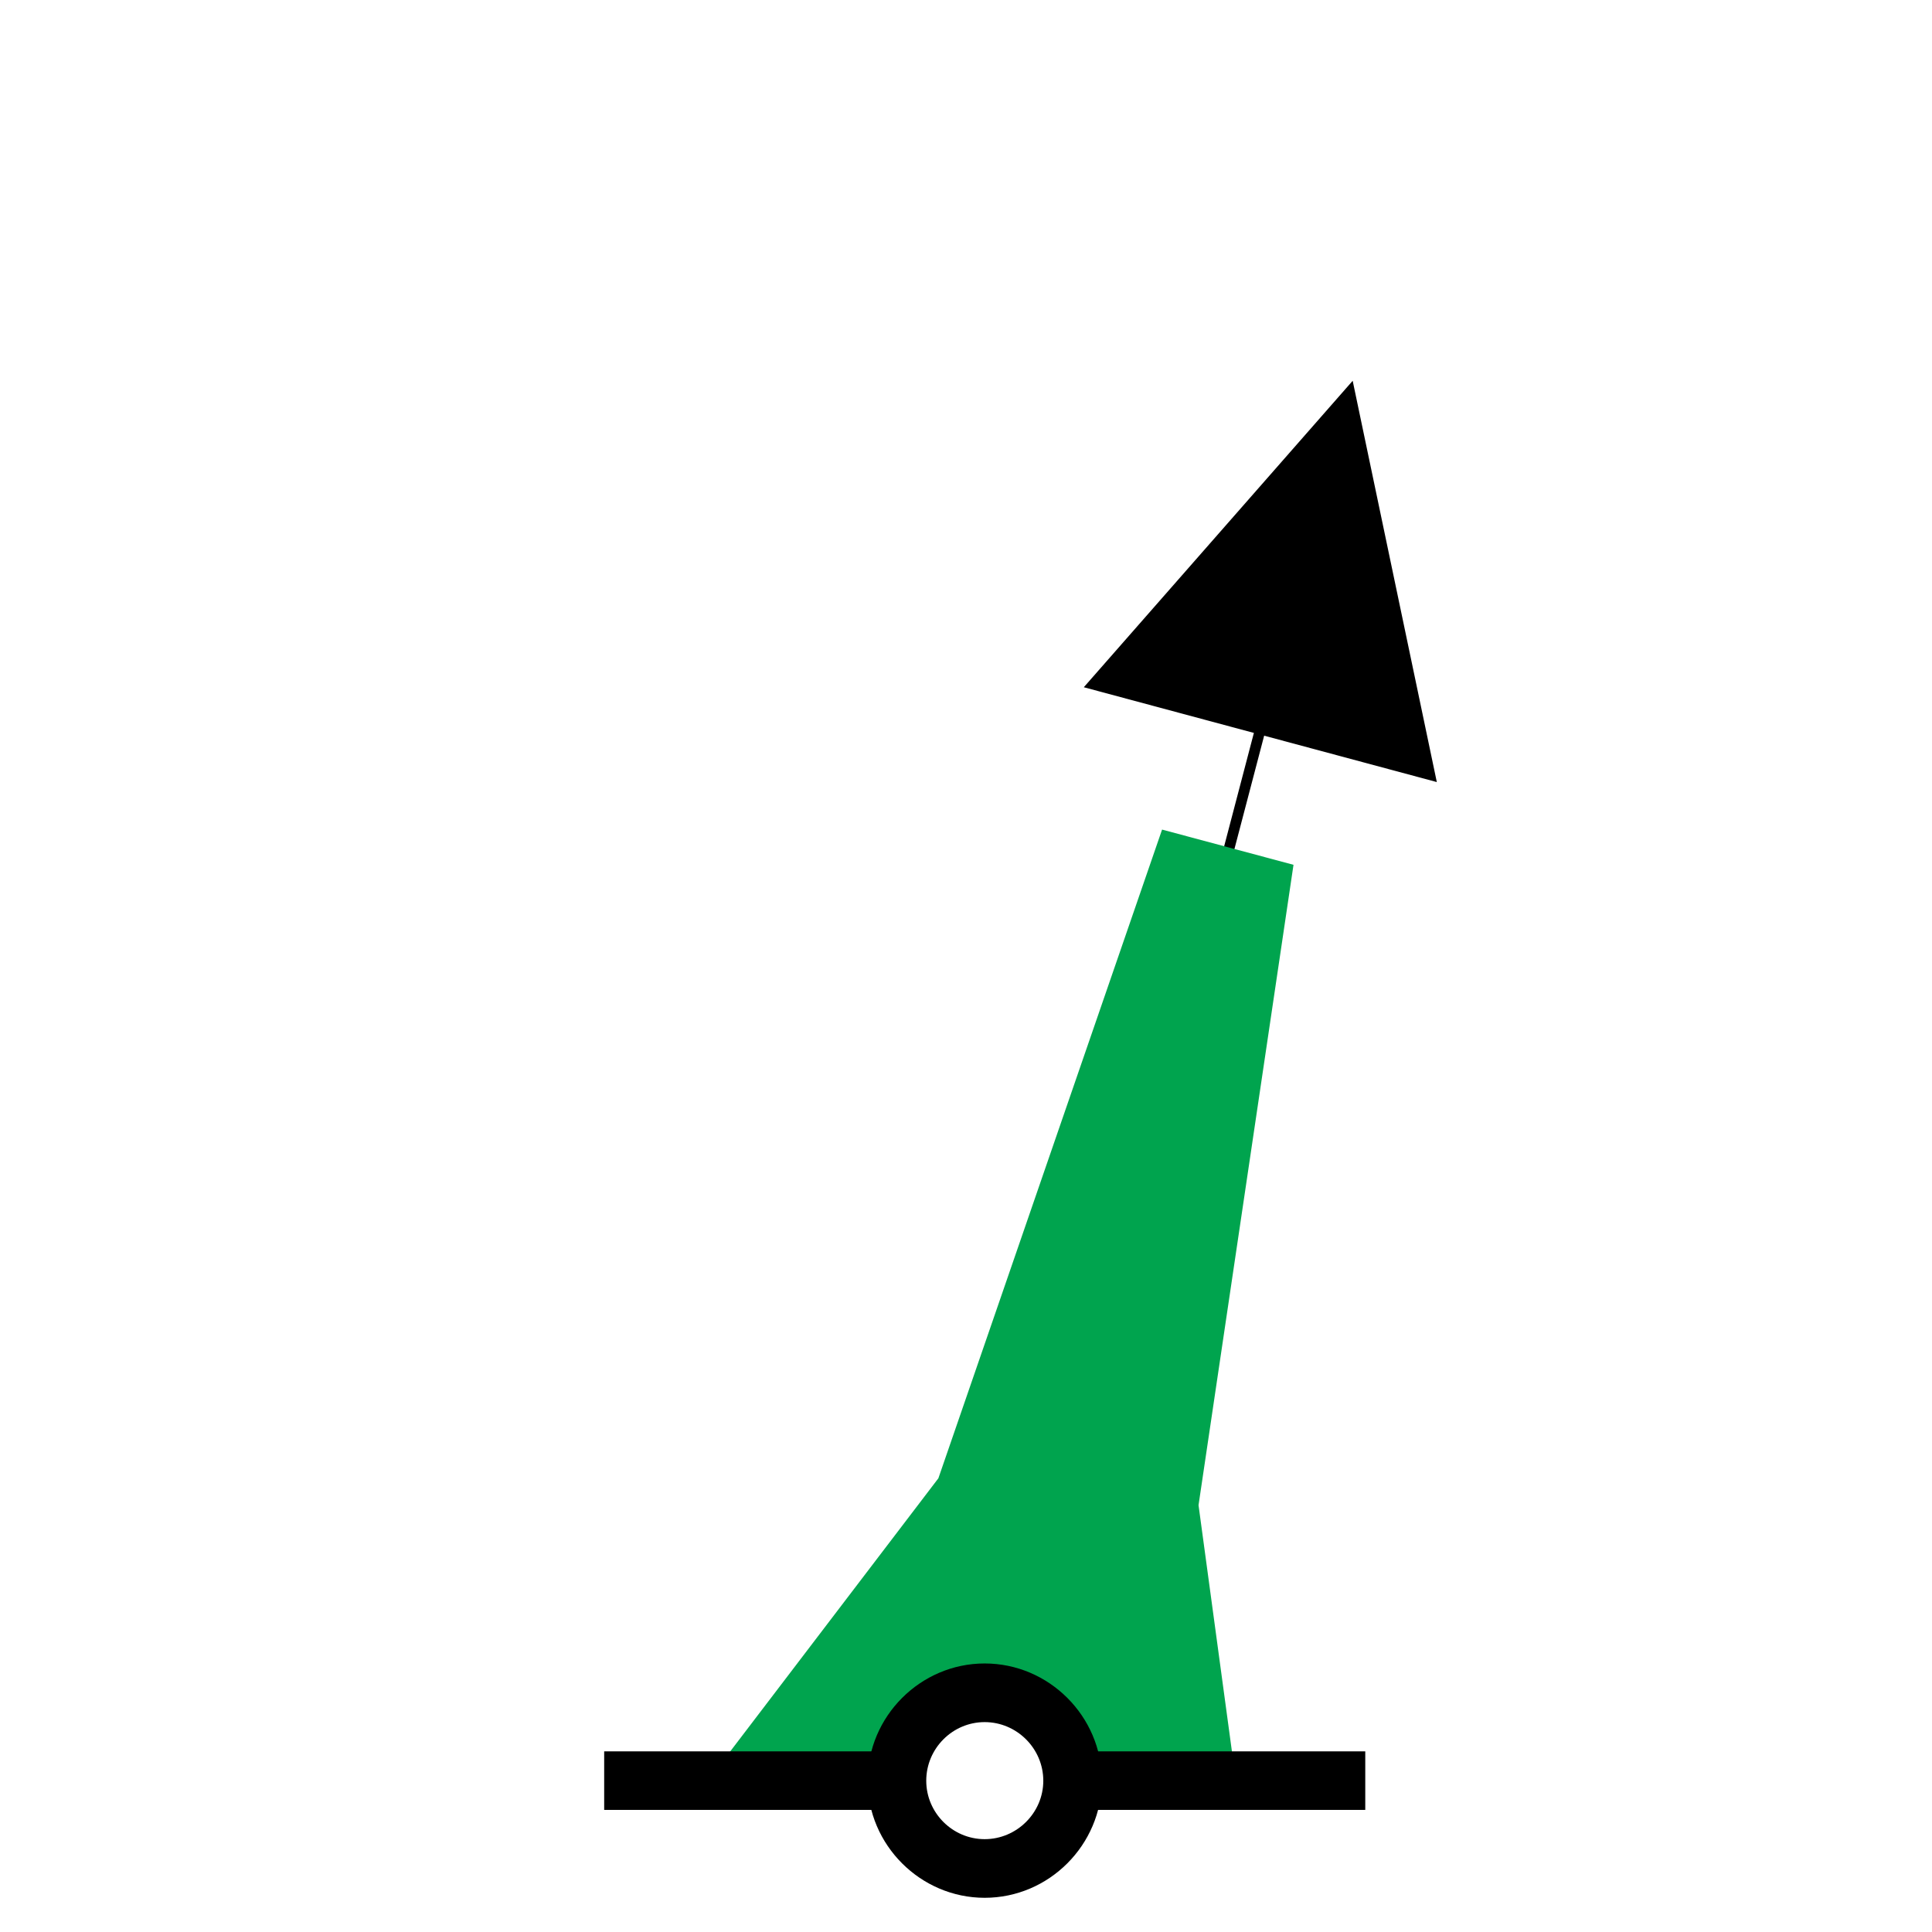
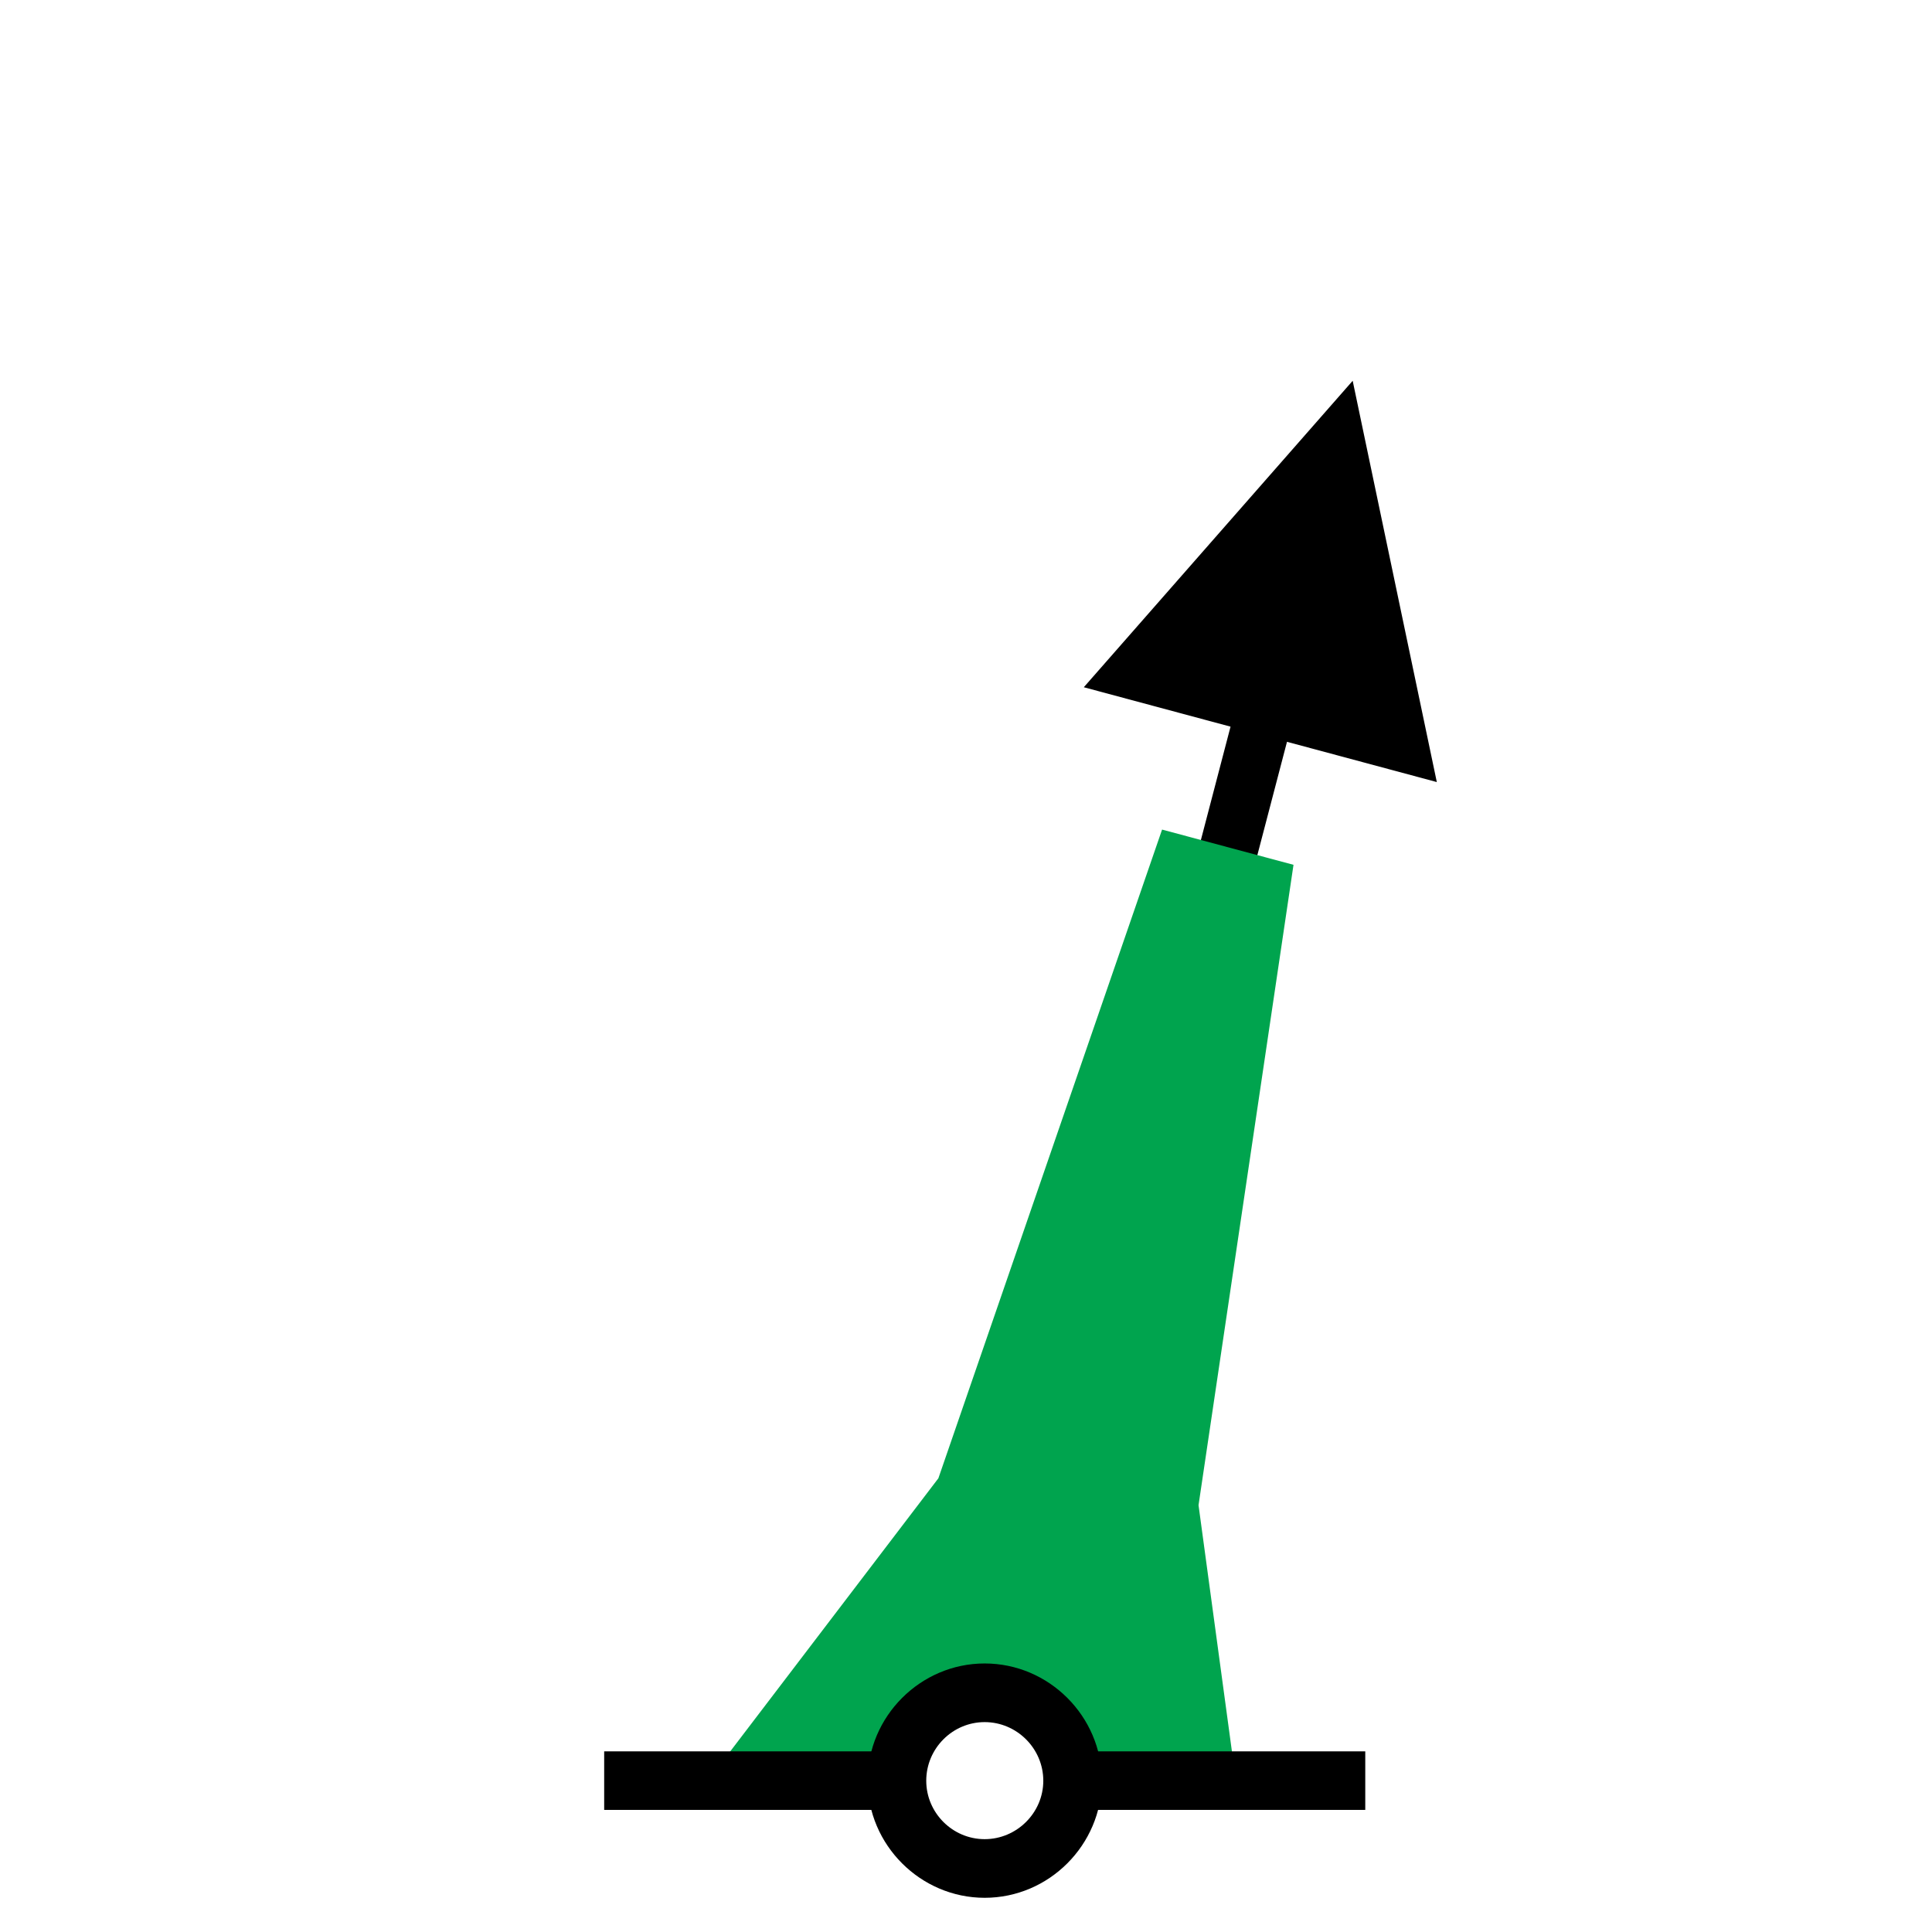
- <svg xmlns="http://www.w3.org/2000/svg" width="100%" height="100%" viewBox="0 0 33 33" version="1.1" xml:space="preserve" style="fill-rule:evenodd;clip-rule:evenodd;stroke-miterlimit:1.5;">
+ <svg xmlns="http://www.w3.org/2000/svg" width="100%" height="100%" viewBox="0 0 33 33" version="1.1" xml:space="preserve" style="fill-rule:evenodd;clip-rule:evenodd;stroke-linejoin:round;stroke-miterlimit:2;">
  <g transform="matrix(1,0,0,1,-1082,-220)">
    <g transform="matrix(1,0,0,1,0,-24.2585)">
      <g id="styrbordsboj_color" transform="matrix(1,0,0,1,1082.82,244.673)">
        <rect x="0" y="0" width="32" height="32" style="fill:none;" />
        <clipPath id="_clip1">
          <rect x="0" y="0" width="32" height="32" />
        </clipPath>
        <g clip-path="url(#_clip1)">
          <g>
-             <g id="rak-pinne" transform="matrix(1.25278,0.334183,-2.53418,9.40583,-922.701,-2159.46)">
-               <path d="M1138.24,190.131L1138.34,192.127" style="fill:none;stroke:black;stroke-width:0.14px;" />
+             <g transform="matrix(1.25278,0.334183,-2.53418,9.40583,-922.701,-2159.46)">
+               <path d="M1137.85,190.131L1138.62,190.131L1138.73,192.127L1137.96,192.127L1137.85,190.131Z" />
            </g>
            <g transform="matrix(2.09803,0,0,2.09803,22.2848,12.9437)">
              <path d="M0,-3.267L-2.189,-0.772L0.685,0L0,-3.267Z" style="fill-rule:nonzero;" />
            </g>
            <g transform="matrix(1.92197,0,0,1.92197,11.274,13.7036)">
              <path d="M0,8.478L2.047,5.792L4.035,0.027L5.203,0.34L4.359,6.031L4.691,8.479L3.192,8.479C3.192,8.479 3.127,7.821 2.504,7.776C1.832,7.729 1.77,8.478 1.77,8.478L0,8.478Z" style="fill:rgb(0,164,78);fill-rule:nonzero;" />
            </g>
            <g>
              <g id="Bottom" transform="matrix(3.77953,0,0,3.77953,7.1811e-07,0)">
                <path d="M4.233,7.408C3.943,7.408 3.704,7.647 3.704,7.938C3.704,8.228 3.943,8.467 4.233,8.467C4.524,8.467 4.762,8.228 4.763,7.937C4.762,7.647 4.524,7.408 4.233,7.408ZM4.233,7.673C4.378,7.673 4.498,7.792 4.498,7.938C4.498,8.083 4.378,8.202 4.233,8.202C4.088,8.202 3.969,8.083 3.969,7.938C3.969,7.792 4.088,7.673 4.233,7.673Z" style="fill-rule:nonzero;" />
              </g>
              <g id="Botten" transform="matrix(0.376562,0,0,1,13.9142,3.40157e-07)">
                <rect x="9.522" y="29.5" width="13.278" height="1" />
              </g>
              <g id="Botten1" transform="matrix(0.376562,0,0,1,5.91424,3.40157e-07)">
                <rect x="9.522" y="29.5" width="13.278" height="1" />
              </g>
            </g>
          </g>
        </g>
      </g>
    </g>
  </g>
</svg>
